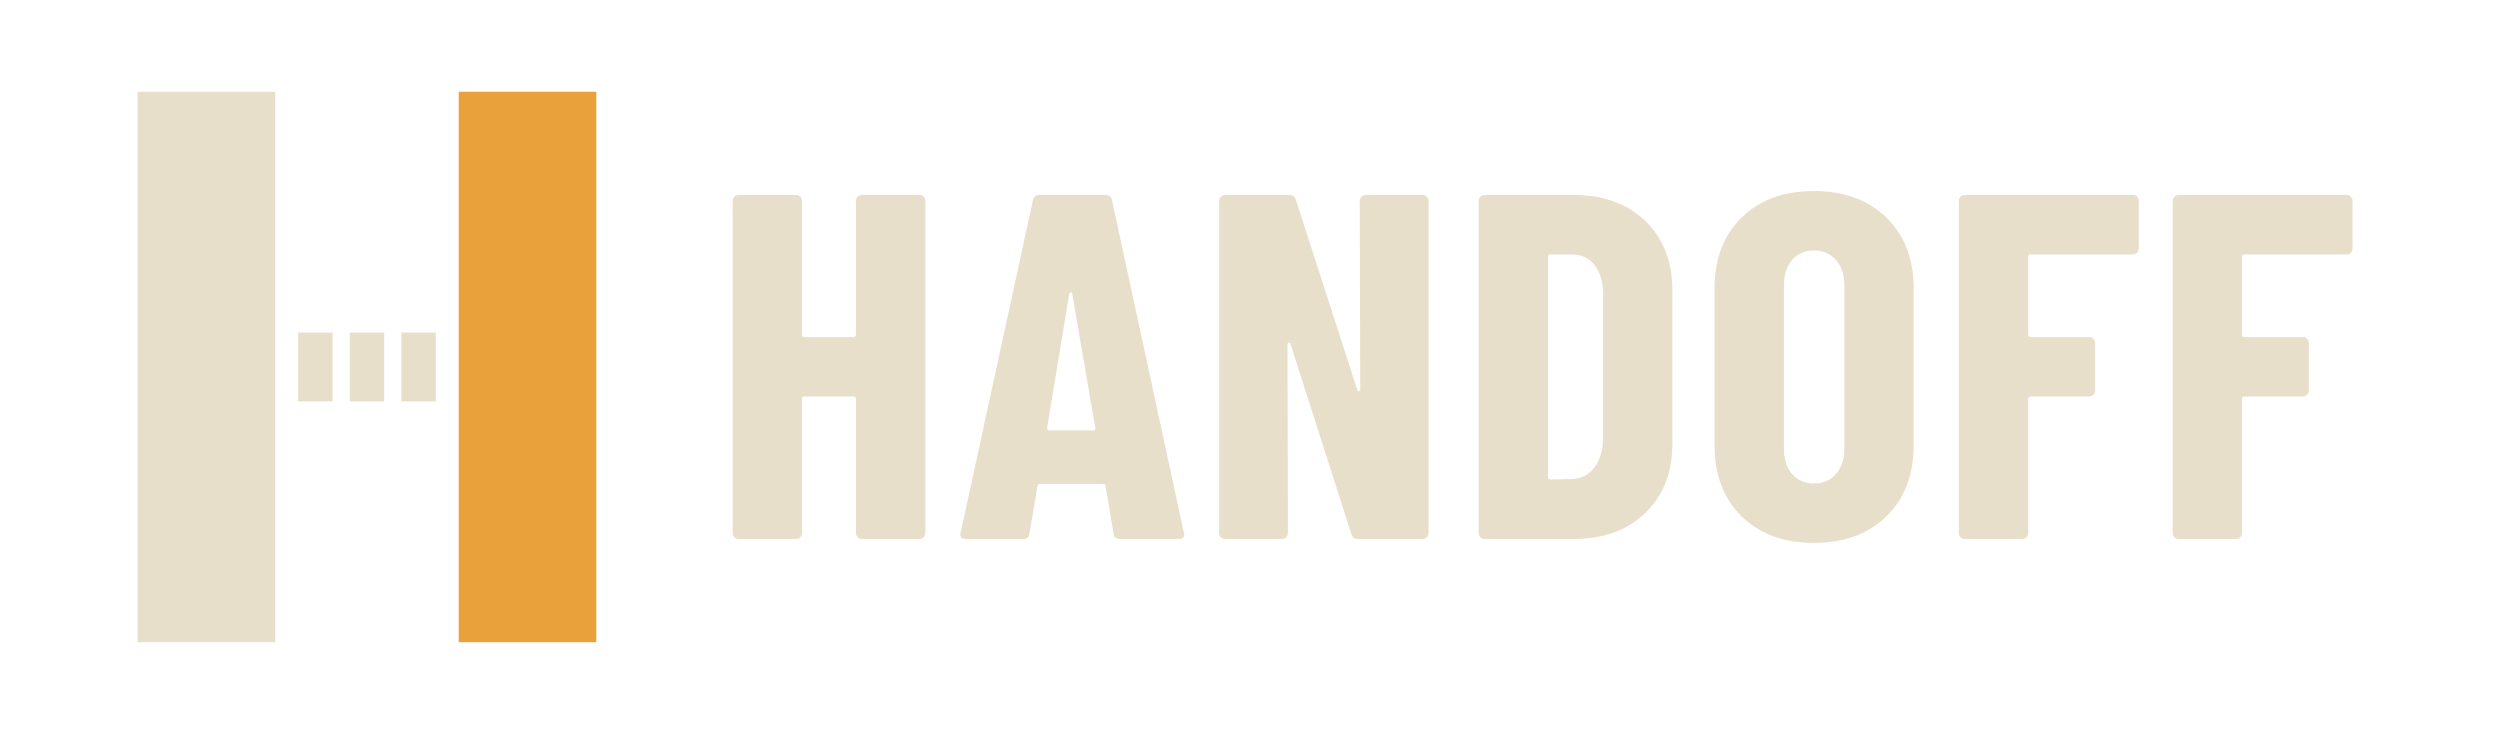
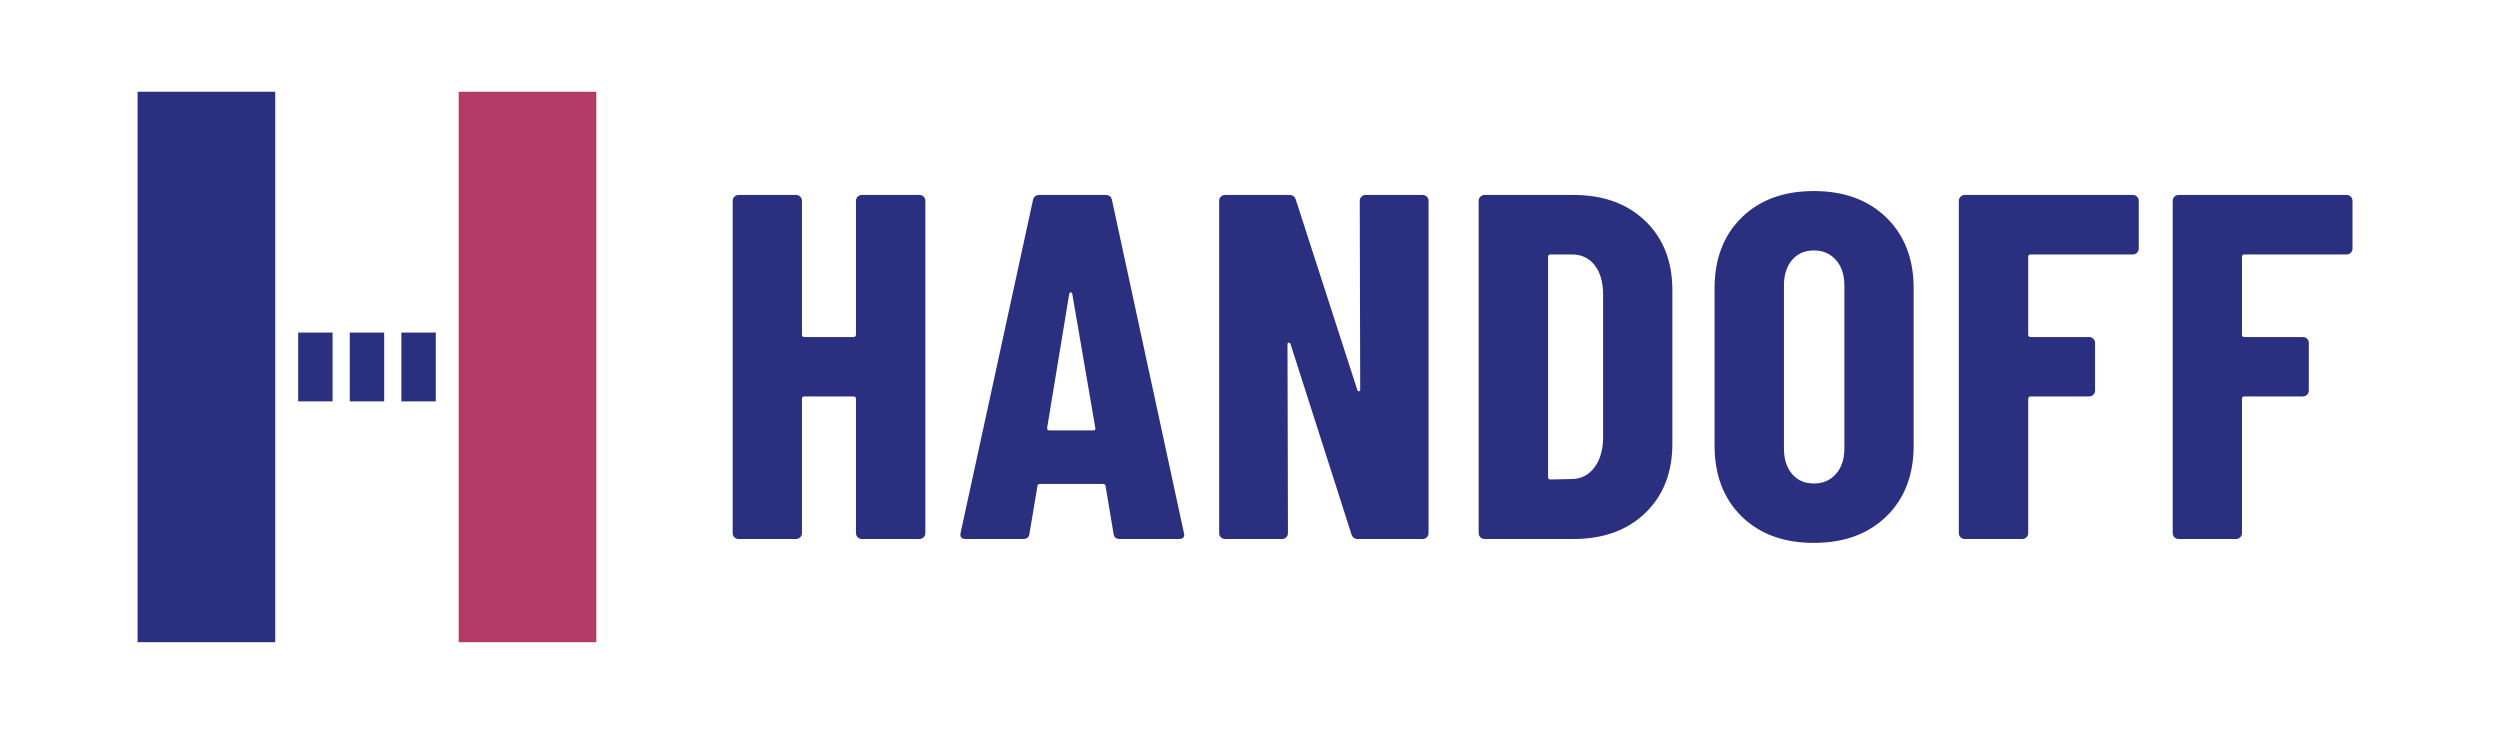
<svg xmlns="http://www.w3.org/2000/svg" viewBox="0 0 218 64" width="218" height="64" role="img" aria-label="Handoff">
-   <rect x="12" y="8" width="12" height="48" fill="#e8dfcb" />
-   <rect x="40" y="8" width="12" height="48" fill="#e9a23b" />
-   <rect x="26" y="29" width="3" height="6" fill="#e8dfcb" />
-   <rect x="30.5" y="29" width="3" height="6" fill="#e8dfcb" />
-   <rect x="35" y="29" width="3" height="6" fill="#e8dfcb" />
-   <path d="M75.16 17H80.17Q80.39 17 80.54 17.15Q80.69 17.3 80.69 17.51V46.49Q80.69 46.7 80.54 46.85Q80.39 47 80.17 47H75.16Q74.94 47 74.79 46.85Q74.64 46.7 74.64 46.49V34.79Q74.64 34.57 74.43 34.57H70.14Q69.93 34.57 69.93 34.79V46.49Q69.93 46.7 69.78 46.85Q69.63 47 69.41 47H64.4Q64.19 47 64.04 46.85Q63.89 46.7 63.89 46.49V17.51Q63.89 17.3 64.04 17.15Q64.19 17 64.4 17H69.41Q69.63 17 69.78 17.15Q69.93 17.3 69.93 17.51V29.17Q69.93 29.39 70.14 29.39H74.43Q74.64 29.39 74.64 29.17V17.51Q74.64 17.3 74.79 17.15Q74.94 17 75.16 17Z M97.1 46.53 96.41 42.41Q96.41 42.2 96.16 42.2H90.71Q90.46 42.2 90.46 42.41L89.77 46.53Q89.73 47 89.21 47H84.2Q83.64 47 83.77 46.44L90.07 17.47Q90.16 17 90.63 17H96.41Q96.89 17 96.97 17.47L103.23 46.44L103.27 46.61Q103.27 47 102.8 47H97.66Q97.14 47 97.1 46.53ZM91.49 37.53H95.34Q95.56 37.53 95.51 37.31L93.5 25.61Q93.46 25.49 93.37 25.49Q93.29 25.49 93.24 25.61L91.31 37.31Q91.31 37.53 91.49 37.53Z M119.09 17H124.06Q124.27 17 124.42 17.15Q124.57 17.3 124.57 17.51V46.49Q124.57 46.7 124.42 46.85Q124.27 47 124.06 47H118.4Q117.97 47 117.84 46.57L112.53 29.99Q112.49 29.86 112.38 29.88Q112.27 29.9 112.27 30.03L112.31 46.49Q112.31 46.7 112.16 46.85Q112.01 47 111.8 47H106.83Q106.61 47 106.46 46.85Q106.31 46.7 106.31 46.49V17.51Q106.31 17.3 106.46 17.15Q106.61 17 106.83 17H112.44Q112.87 17 113 17.43L118.36 34.01Q118.4 34.14 118.51 34.12Q118.61 34.1 118.61 33.97L118.57 17.51Q118.57 17.3 118.72 17.15Q118.87 17 119.09 17Z M128.94 46.49V17.51Q128.94 17.3 129.09 17.15Q129.24 17 129.46 17H137.21Q141.11 17 143.47 19.27Q145.83 21.54 145.83 25.31V38.69Q145.83 42.46 143.47 44.73Q141.11 47 137.21 47H129.46Q129.24 47 129.09 46.85Q128.94 46.7 128.94 46.49ZM135.2 41.81 137.13 41.77Q138.29 41.73 139.01 40.79Q139.74 39.84 139.79 38.3V25.7Q139.79 24.07 139.06 23.13Q138.33 22.19 137.09 22.19H135.2Q134.99 22.19 134.99 22.4V41.6Q134.99 41.81 135.2 41.81Z M149.51 38.86V25.14Q149.51 21.29 151.87 18.97Q154.23 16.66 158.17 16.66Q162.11 16.66 164.49 18.97Q166.87 21.29 166.87 25.14V38.86Q166.87 42.71 164.49 45.03Q162.11 47.34 158.17 47.34Q154.23 47.34 151.87 45.03Q149.51 42.71 149.51 38.86ZM160.83 39.11V24.89Q160.83 23.51 160.1 22.68Q159.37 21.84 158.17 21.84Q156.97 21.84 156.26 22.68Q155.56 23.51 155.56 24.89V39.11Q155.56 40.49 156.26 41.32Q156.97 42.16 158.17 42.16Q159.37 42.16 160.1 41.32Q160.83 40.49 160.83 39.11Z M185.99 22.19H177.07Q176.86 22.19 176.86 22.4V29.17Q176.86 29.39 177.07 29.39H182.17Q182.39 29.39 182.54 29.54Q182.69 29.69 182.69 29.9V34.06Q182.69 34.27 182.54 34.42Q182.39 34.57 182.17 34.57H177.07Q176.86 34.57 176.86 34.79V46.49Q176.86 46.7 176.71 46.85Q176.56 47 176.34 47H171.33Q171.11 47 170.96 46.85Q170.81 46.7 170.81 46.49V17.51Q170.81 17.3 170.96 17.15Q171.11 17 171.33 17H185.99Q186.2 17 186.35 17.15Q186.5 17.3 186.5 17.51V21.67Q186.5 21.89 186.35 22.04Q186.2 22.19 185.99 22.19Z M204.63 22.19H195.71Q195.5 22.19 195.5 22.4V29.17Q195.5 29.39 195.71 29.39H200.81Q201.03 29.39 201.18 29.54Q201.33 29.69 201.33 29.9V34.06Q201.33 34.27 201.18 34.42Q201.03 34.57 200.81 34.57H195.71Q195.5 34.57 195.5 34.79V46.49Q195.5 46.7 195.35 46.85Q195.2 47 194.99 47H189.97Q189.76 47 189.61 46.85Q189.46 46.7 189.46 46.49V17.51Q189.46 17.3 189.61 17.15Q189.76 17 189.97 17H204.63Q204.84 17 204.99 17.15Q205.14 17.3 205.14 17.51V21.67Q205.14 21.89 204.99 22.04Q204.84 22.19 204.63 22.19Z" fill="#e8dfcb" />
+   <rect x="12" y="8" width="12" height="48" fill="#2b2f7f" />
+   <rect x="40" y="8" width="12" height="48" fill="#b23a65" />
+   <rect x="26" y="29" width="3" height="6" fill="#2b2f7f" />
+   <rect x="30.5" y="29" width="3" height="6" fill="#2b2f7f" />
+   <rect x="35" y="29" width="3" height="6" fill="#2b2f7f" />
+   <path d="M75.16 17H80.17Q80.39 17 80.54 17.15Q80.69 17.3 80.69 17.51V46.49Q80.69 46.7 80.54 46.85Q80.39 47 80.17 47H75.16Q74.94 47 74.79 46.85Q74.64 46.7 74.64 46.49V34.79Q74.64 34.57 74.43 34.57H70.14Q69.93 34.57 69.93 34.79V46.49Q69.93 46.7 69.78 46.85Q69.63 47 69.41 47H64.4Q64.19 47 64.04 46.85Q63.89 46.7 63.89 46.49V17.51Q63.89 17.3 64.04 17.15Q64.19 17 64.4 17H69.41Q69.63 17 69.78 17.15Q69.93 17.3 69.93 17.51V29.17Q69.93 29.39 70.14 29.39H74.43Q74.64 29.39 74.64 29.17V17.51Q74.64 17.3 74.79 17.15Q74.94 17 75.16 17Z M97.1 46.53 96.41 42.41Q96.41 42.2 96.16 42.2H90.71Q90.46 42.2 90.46 42.41L89.77 46.53Q89.73 47 89.21 47H84.2Q83.64 47 83.77 46.44L90.07 17.47Q90.16 17 90.63 17H96.41Q96.89 17 96.97 17.47L103.23 46.44L103.27 46.61Q103.27 47 102.8 47H97.66Q97.14 47 97.1 46.53ZM91.49 37.53H95.34Q95.56 37.53 95.51 37.31L93.5 25.61Q93.46 25.49 93.37 25.49Q93.29 25.49 93.24 25.61L91.31 37.31Q91.31 37.53 91.49 37.53Z M119.09 17H124.06Q124.27 17 124.42 17.15Q124.57 17.3 124.57 17.51V46.49Q124.57 46.7 124.42 46.85Q124.27 47 124.06 47H118.4Q117.97 47 117.84 46.57L112.53 29.99Q112.49 29.86 112.38 29.88Q112.27 29.9 112.27 30.03L112.31 46.49Q112.31 46.7 112.16 46.85Q112.01 47 111.8 47H106.83Q106.61 47 106.46 46.85Q106.31 46.7 106.31 46.49V17.51Q106.31 17.3 106.46 17.15Q106.61 17 106.83 17H112.44Q112.87 17 113 17.43L118.36 34.01Q118.4 34.14 118.51 34.12Q118.61 34.1 118.61 33.97L118.57 17.51Q118.57 17.3 118.72 17.15Q118.87 17 119.09 17Z M128.94 46.49V17.51Q128.94 17.3 129.09 17.15Q129.24 17 129.46 17H137.21Q141.11 17 143.47 19.27Q145.83 21.54 145.83 25.31V38.69Q145.83 42.46 143.47 44.73Q141.11 47 137.21 47H129.46Q129.24 47 129.09 46.85Q128.94 46.7 128.94 46.49ZM135.2 41.81 137.13 41.77Q138.29 41.73 139.01 40.79Q139.74 39.84 139.79 38.3V25.7Q139.79 24.07 139.06 23.13Q138.33 22.19 137.09 22.19H135.2Q134.99 22.19 134.99 22.4V41.6Q134.99 41.81 135.2 41.81Z M149.51 38.86V25.14Q149.51 21.29 151.87 18.97Q154.23 16.66 158.17 16.66Q162.11 16.66 164.49 18.97Q166.87 21.29 166.87 25.14V38.86Q166.87 42.71 164.49 45.03Q162.11 47.34 158.17 47.34Q154.23 47.34 151.87 45.03Q149.51 42.71 149.51 38.86ZM160.83 39.11V24.89Q160.83 23.51 160.1 22.68Q159.37 21.84 158.17 21.84Q156.97 21.84 156.26 22.68Q155.56 23.51 155.56 24.89V39.11Q155.56 40.49 156.26 41.32Q156.97 42.16 158.17 42.16Q159.37 42.16 160.1 41.32Q160.83 40.49 160.83 39.11Z M185.99 22.19H177.07Q176.86 22.19 176.86 22.4V29.17Q176.86 29.39 177.07 29.39H182.17Q182.39 29.39 182.54 29.54Q182.69 29.69 182.69 29.9V34.06Q182.69 34.27 182.54 34.42Q182.39 34.57 182.17 34.57H177.07Q176.86 34.57 176.86 34.79V46.49Q176.86 46.7 176.71 46.85Q176.56 47 176.34 47H171.33Q171.11 47 170.96 46.85Q170.81 46.7 170.81 46.49V17.51Q170.81 17.3 170.96 17.15Q171.11 17 171.33 17H185.99Q186.2 17 186.35 17.15Q186.5 17.3 186.5 17.51V21.67Q186.5 21.89 186.35 22.04Q186.2 22.19 185.99 22.19Z M204.63 22.19H195.71Q195.5 22.19 195.5 22.4V29.17Q195.5 29.39 195.71 29.39H200.81Q201.03 29.39 201.18 29.54Q201.33 29.69 201.33 29.9V34.06Q201.33 34.27 201.18 34.42Q201.03 34.57 200.81 34.57H195.71Q195.5 34.57 195.5 34.79V46.49Q195.5 46.7 195.35 46.85Q195.2 47 194.99 47H189.97Q189.76 47 189.61 46.85Q189.46 46.7 189.46 46.49V17.51Q189.46 17.3 189.61 17.15Q189.76 17 189.97 17H204.63Q204.84 17 204.99 17.15Q205.14 17.3 205.14 17.51V21.67Q205.14 21.89 204.99 22.04Q204.84 22.19 204.63 22.19Z" fill="#2b2f7f" />
</svg>
